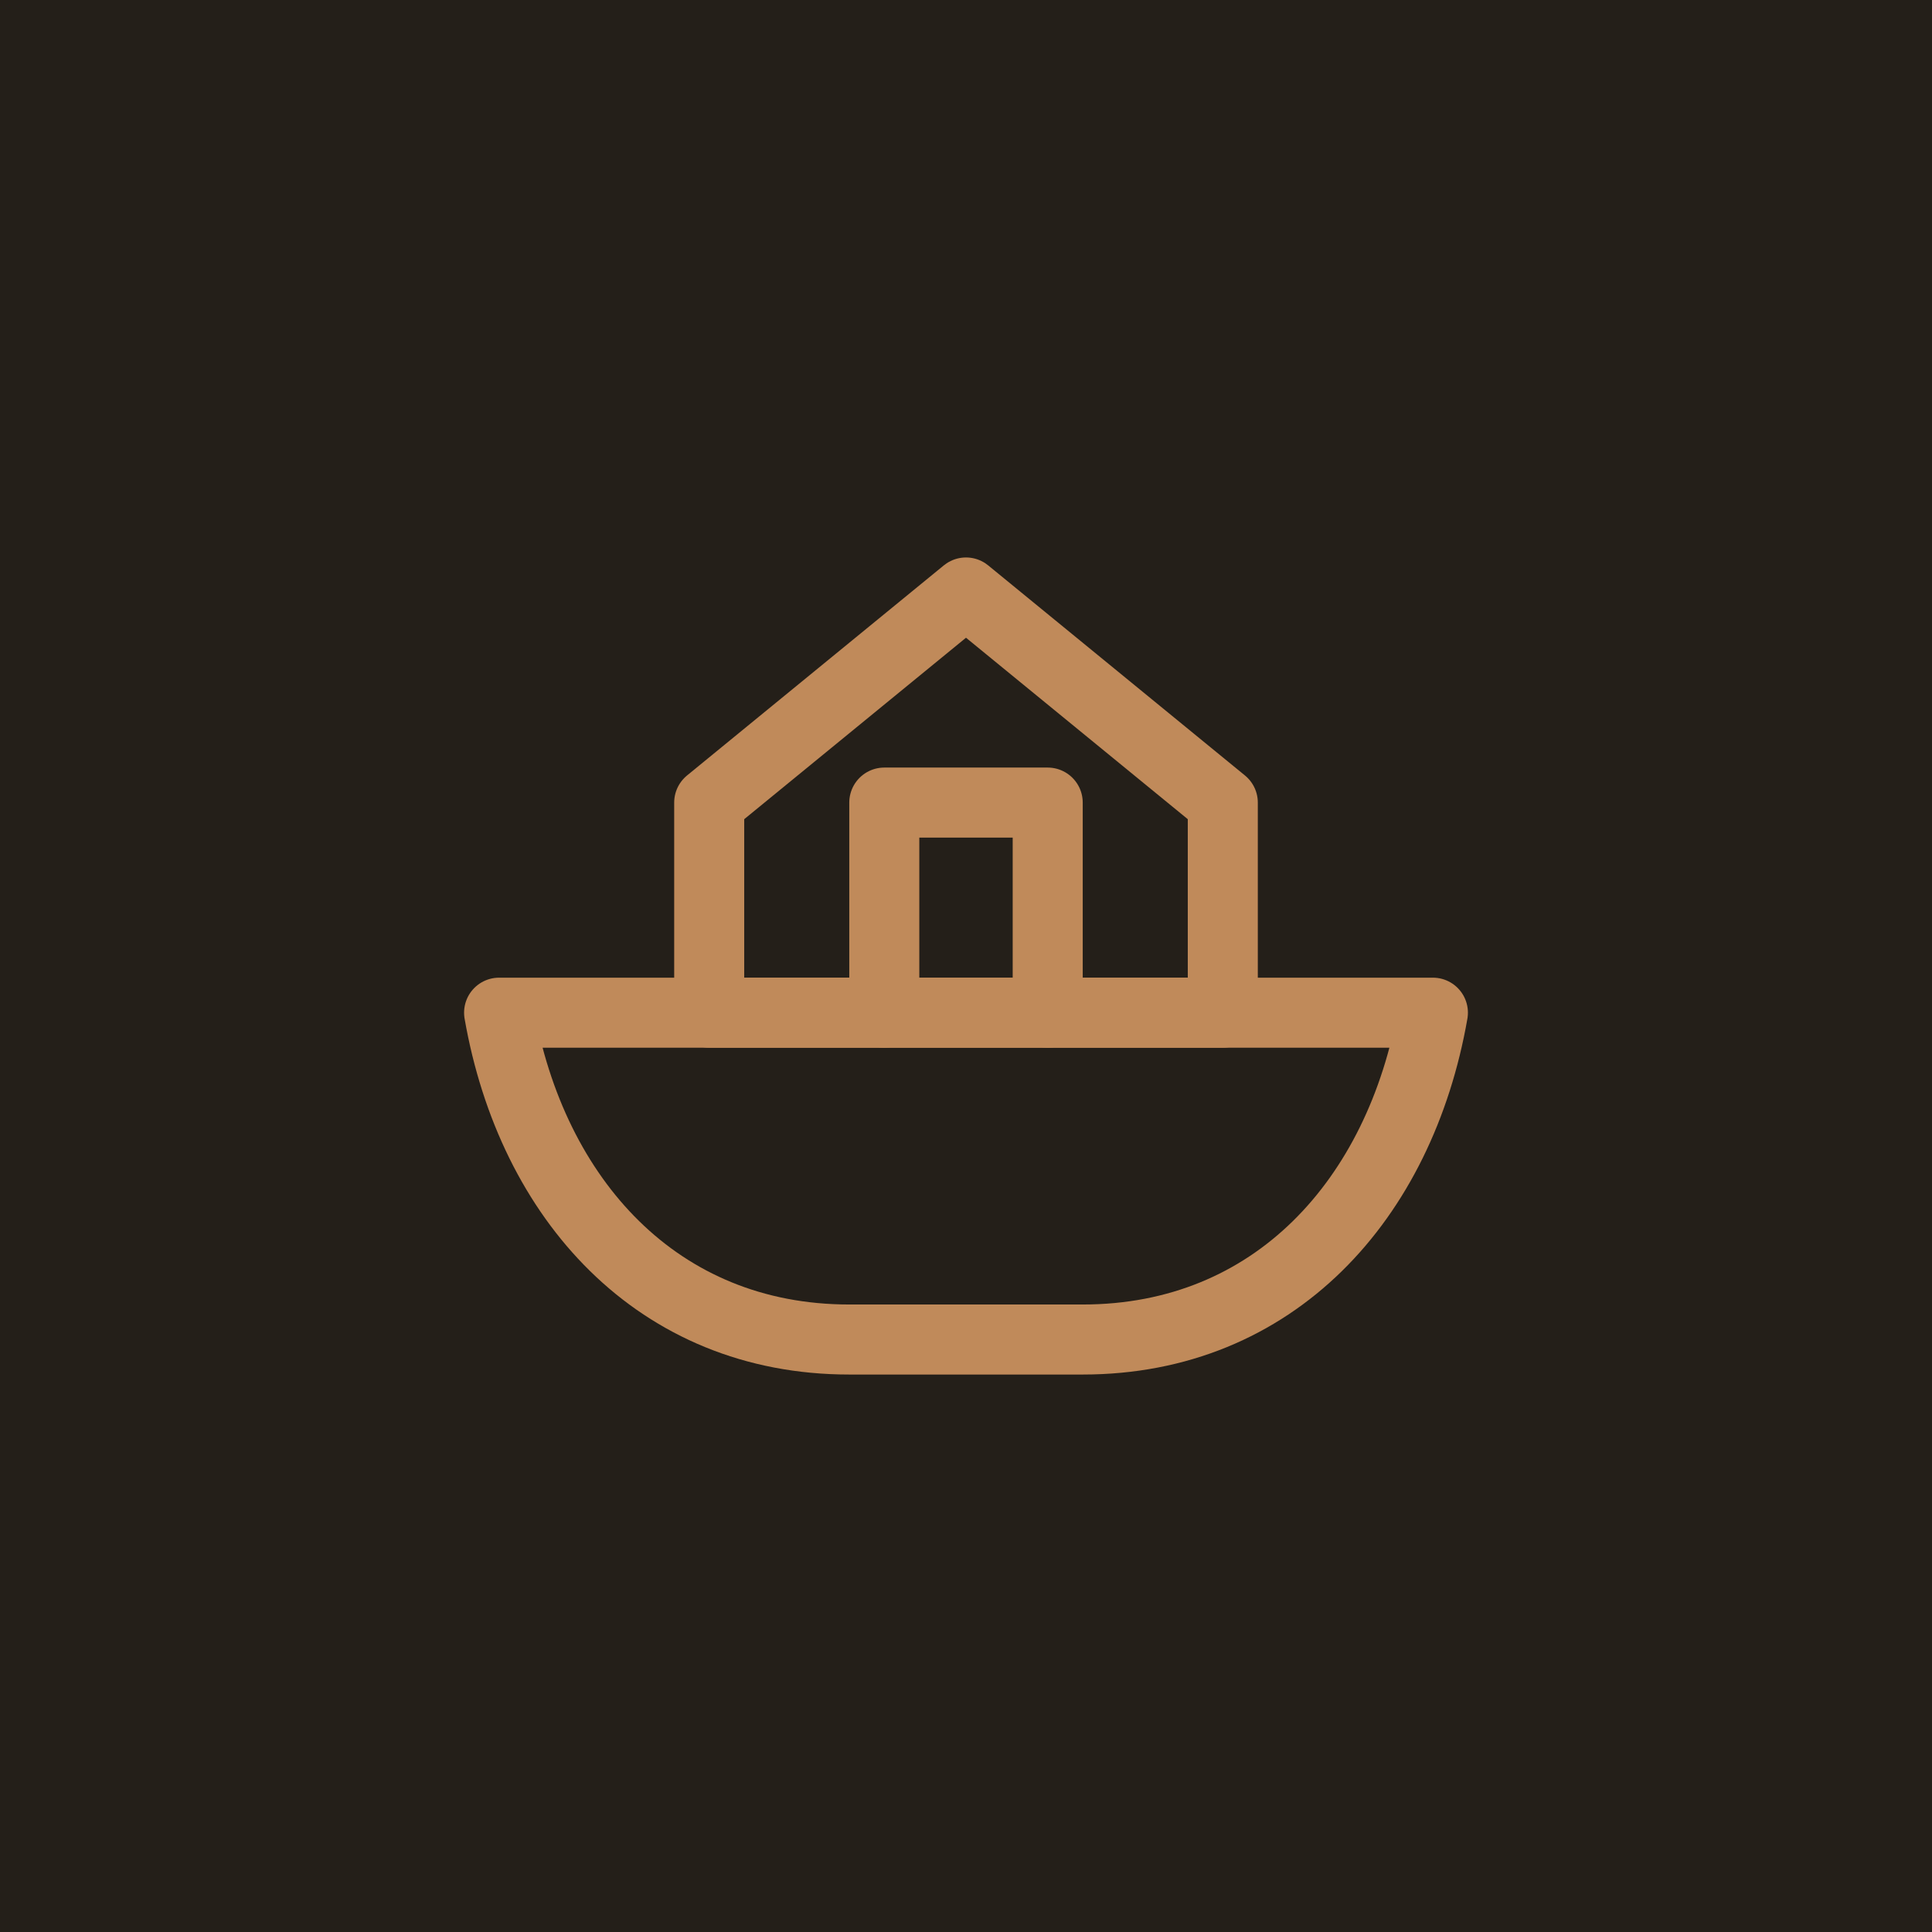
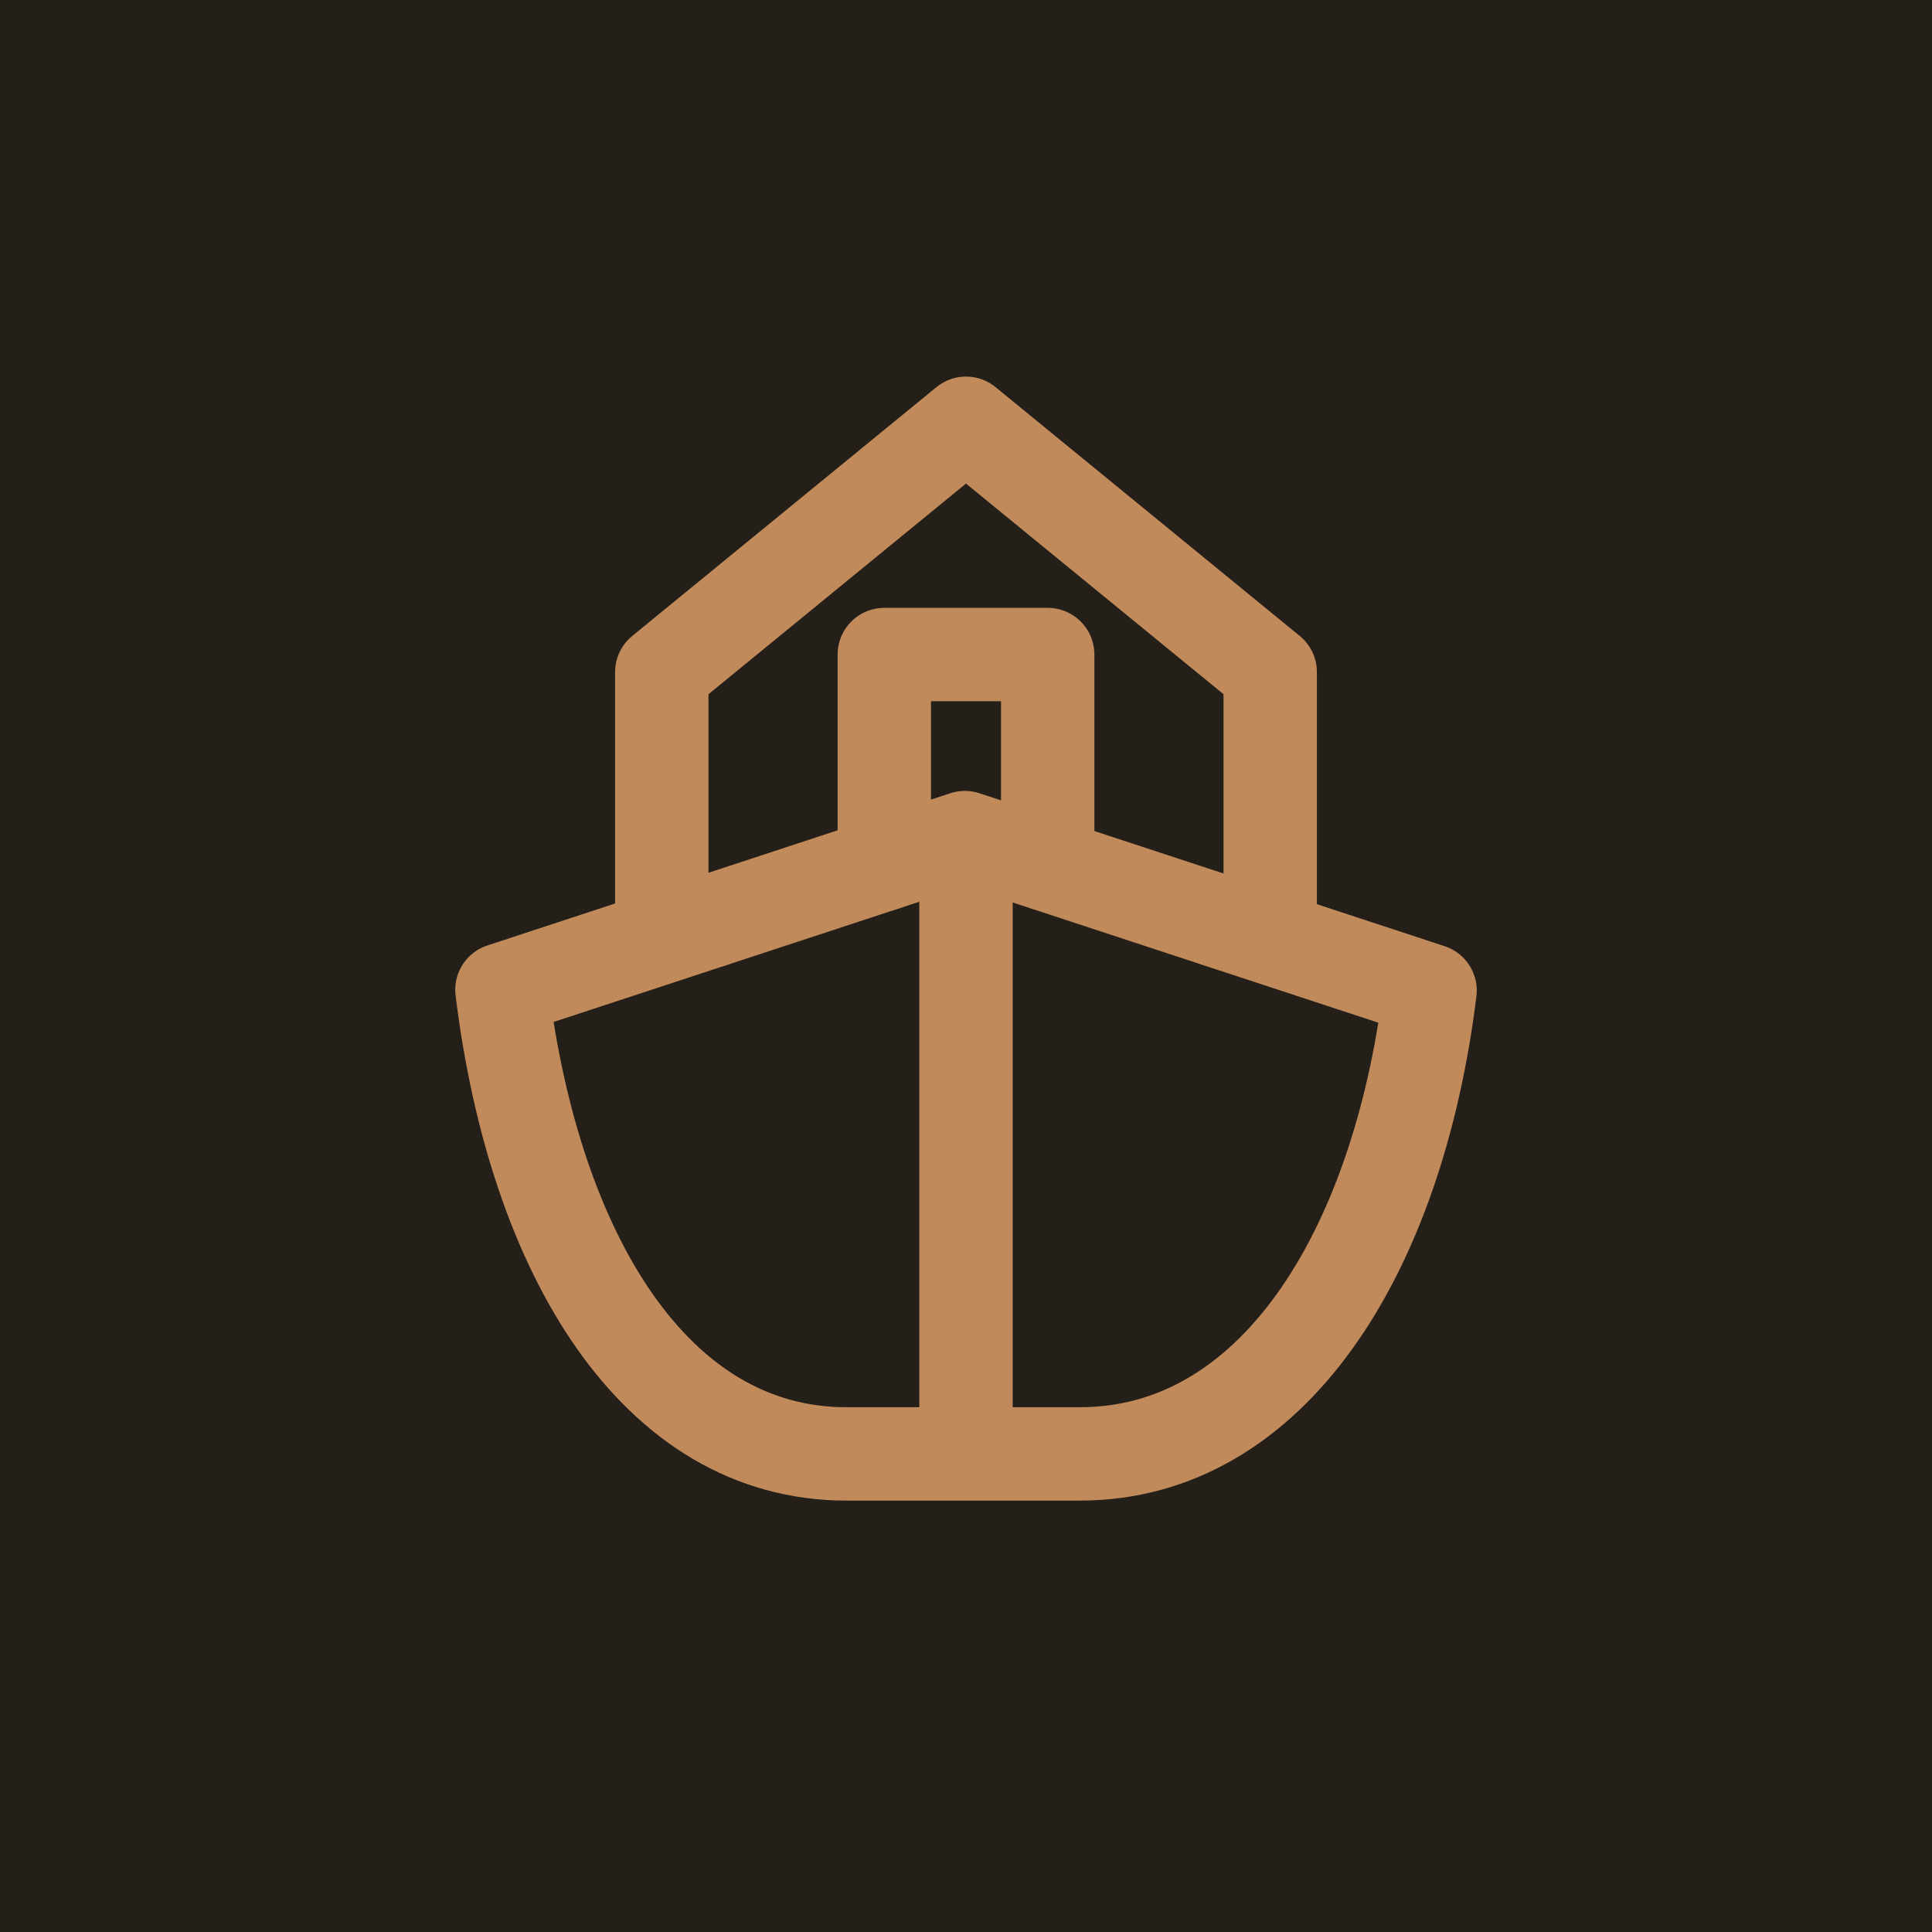
<svg xmlns="http://www.w3.org/2000/svg" width="24" height="24" viewBox="0 0 24 24">
  <path d="M 0,0 L 24,0 L 24,24 L 0,24 Z" fill="#241f19" stroke="none" stroke-width="0.000" stroke-linecap="butt" stroke-linejoin="miter" />
-   <path d="M 6.2,12.58 l 11.6,0 c -0.406,2.32 -1.972,4.06 -4.35,4.06 l -2.9,0 C 8.172,16.64 6.606,14.9 6.2,12.58 z" fill="none" stroke="#c08a5a" stroke-width="0.870" stroke-linecap="round" stroke-linejoin="round" />
-   <path d="M 8.81,12.58 L 8.81,9.97 L 12,7.36 l 3.19,2.61 L 15.19,12.58 z" fill="none" stroke="#c08a5a" stroke-width="0.870" stroke-linecap="round" stroke-linejoin="round" />
-   <path d="M 10.985,12.58 L 10.985,9.97 l 2.03,0 L 13.015,12.58" fill="none" stroke="#c08a5a" stroke-width="0.870" stroke-linecap="round" stroke-linejoin="round" />
+   <path d="M 12,5.258 L 15.779,8.349 L 15.779,11.44 L 15.135,11.44 M 8.837,11.44 L 8.221,11.44 L 8.221,8.349 L 12,5.258" fill="none" stroke="#c08a5a" stroke-width="1.160" stroke-linecap="round" stroke-linejoin="round" />
+   <path d="M 10.985,10.734 L 10.985,8.131 L 13.015,8.131 L 13.015,10.741" fill="none" stroke="#c08a5a" stroke-width="1.160" stroke-linecap="round" stroke-linejoin="round" />
+   <path d="M 11.986,10.405 L 17.765,12.305 C 17.359,15.593 15.793,18.061 13.415,18.061 L 10.515,18.061 C 8.137,18.061 6.641,15.584 6.235,12.296 Z" fill="none" stroke="#c08a5a" stroke-width="1.160" stroke-linecap="round" stroke-linejoin="round" />
+   <path d="M 12,10.602 L 12,17.814" fill="none" stroke="#c08a5a" stroke-width="1.160" stroke-linecap="round" stroke-linejoin="round" />
</svg>
